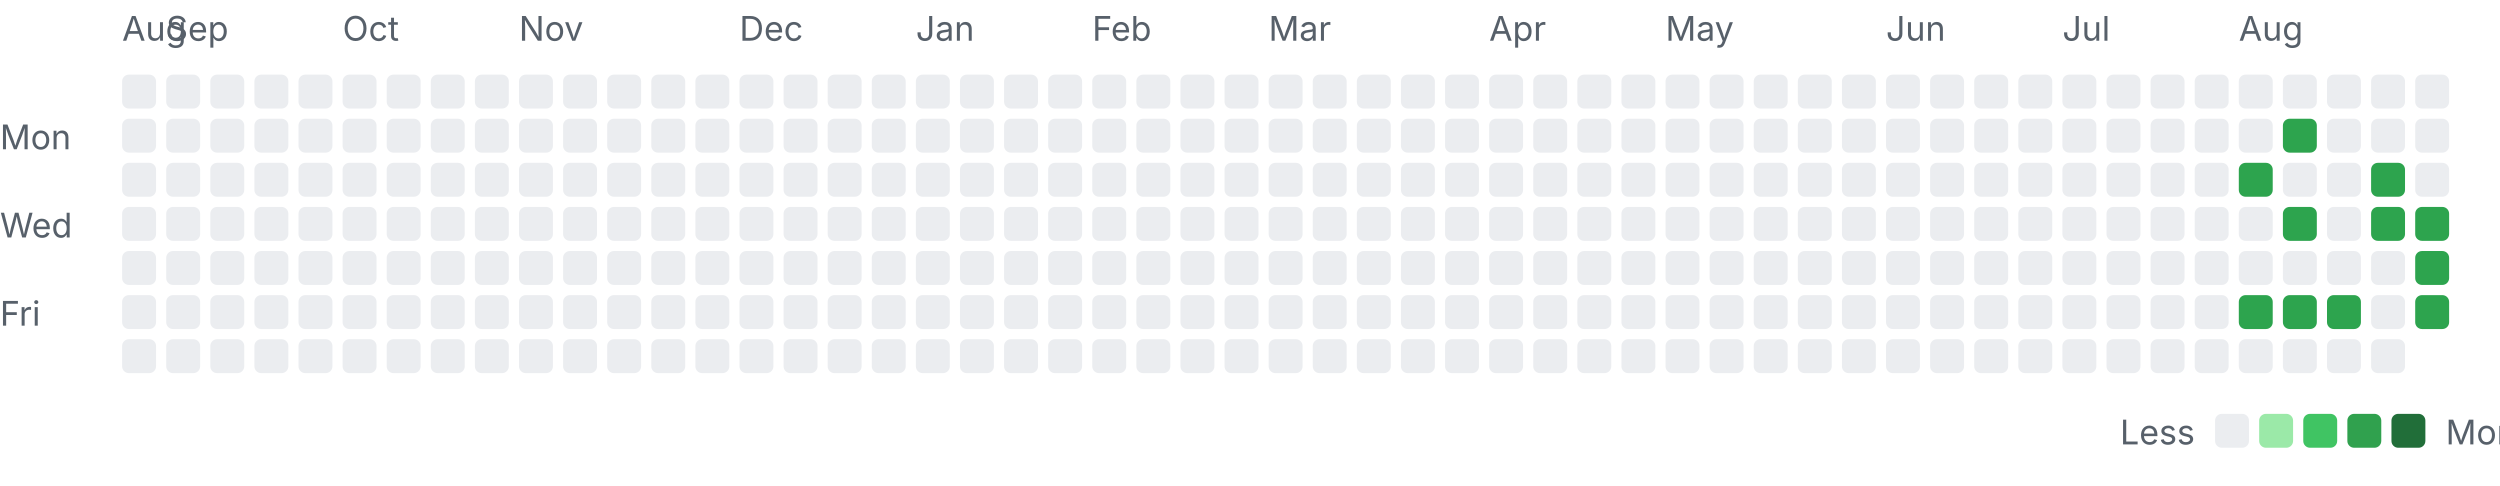
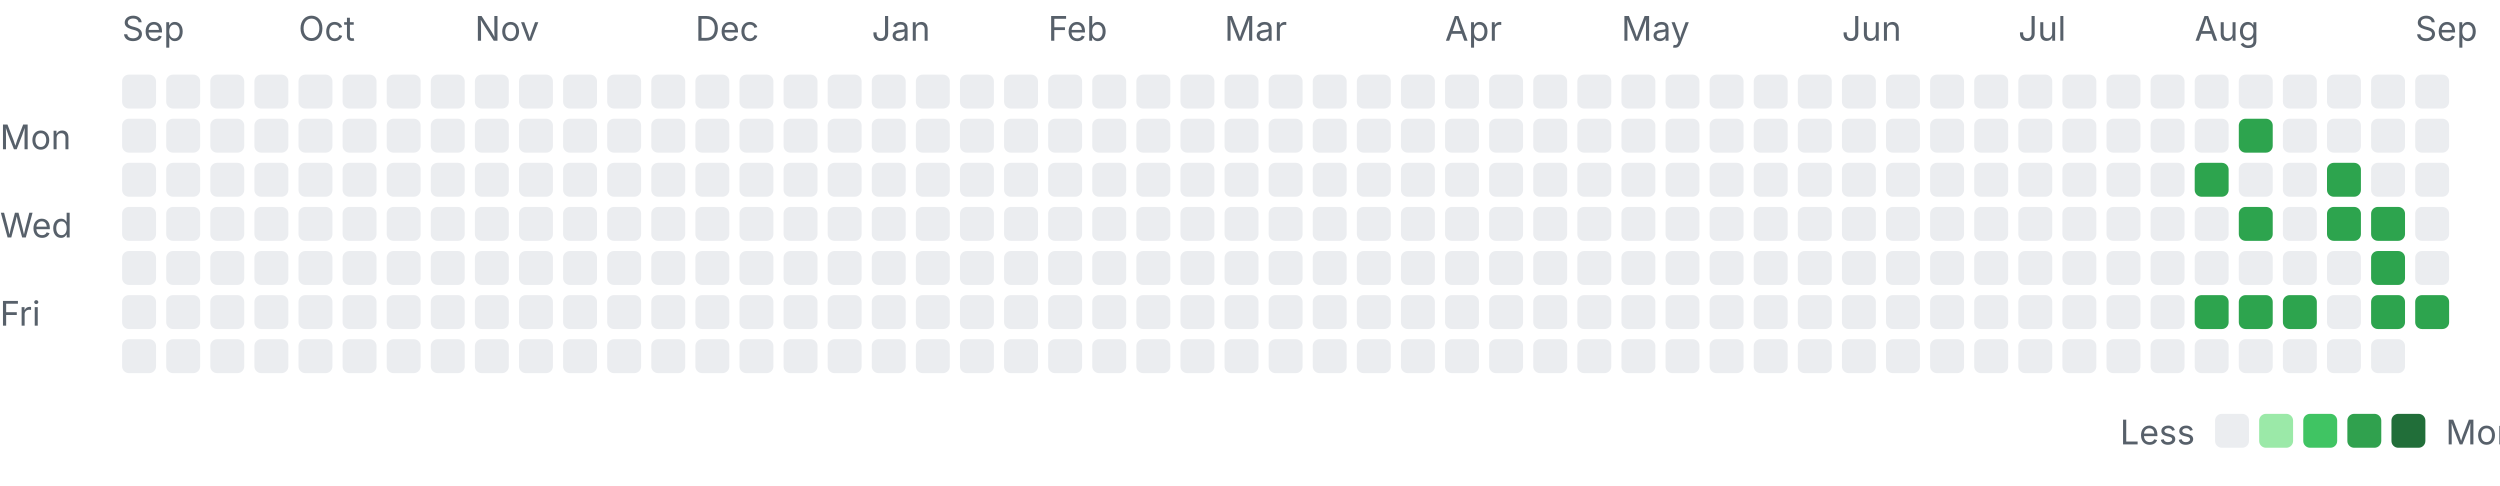
<svg xmlns="http://www.w3.org/2000/svg" viewBox="0 0 737 143" width="737" height="143" role="img" aria-label="Repository activity heatmap">
-   <text x="36" y="12" font-size="10" fill="#57606a" font-family="-apple-system,BlinkMacSystemFont,Segoe UI,sans-serif">Aug</text>
-   <text x="49" y="12" font-size="10" fill="#57606a" font-family="-apple-system,BlinkMacSystemFont,Segoe UI,sans-serif">Sep</text>
-   <text x="101" y="12" font-size="10" fill="#57606a" font-family="-apple-system,BlinkMacSystemFont,Segoe UI,sans-serif">Oct</text>
-   <text x="153" y="12" font-size="10" fill="#57606a" font-family="-apple-system,BlinkMacSystemFont,Segoe UI,sans-serif">Nov</text>
-   <text x="218" y="12" font-size="10" fill="#57606a" font-family="-apple-system,BlinkMacSystemFont,Segoe UI,sans-serif">Dec</text>
-   <text x="270" y="12" font-size="10" fill="#57606a" font-family="-apple-system,BlinkMacSystemFont,Segoe UI,sans-serif">Jan</text>
-   <text x="322" y="12" font-size="10" fill="#57606a" font-family="-apple-system,BlinkMacSystemFont,Segoe UI,sans-serif">Feb</text>
-   <text x="374" y="12" font-size="10" fill="#57606a" font-family="-apple-system,BlinkMacSystemFont,Segoe UI,sans-serif">Mar</text>
-   <text x="439" y="12" font-size="10" fill="#57606a" font-family="-apple-system,BlinkMacSystemFont,Segoe UI,sans-serif">Apr</text>
-   <text x="491" y="12" font-size="10" fill="#57606a" font-family="-apple-system,BlinkMacSystemFont,Segoe UI,sans-serif">May</text>
-   <text x="556" y="12" font-size="10" fill="#57606a" font-family="-apple-system,BlinkMacSystemFont,Segoe UI,sans-serif">Jun</text>
-   <text x="608" y="12" font-size="10" fill="#57606a" font-family="-apple-system,BlinkMacSystemFont,Segoe UI,sans-serif">Jul</text>
-   <text x="660" y="12" font-size="10" fill="#57606a" font-family="-apple-system,BlinkMacSystemFont,Segoe UI,sans-serif">Aug</text>
+   <text x="36" y="12" font-size="10" fill="#57606a" font-family="-apple-system,BlinkMacSystemFont,Segoe UI,sans-serif">Sep</text>
+   <text x="88" y="12" font-size="10" fill="#57606a" font-family="-apple-system,BlinkMacSystemFont,Segoe UI,sans-serif">Oct</text>
+   <text x="140" y="12" font-size="10" fill="#57606a" font-family="-apple-system,BlinkMacSystemFont,Segoe UI,sans-serif">Nov</text>
+   <text x="205" y="12" font-size="10" fill="#57606a" font-family="-apple-system,BlinkMacSystemFont,Segoe UI,sans-serif">Dec</text>
+   <text x="257" y="12" font-size="10" fill="#57606a" font-family="-apple-system,BlinkMacSystemFont,Segoe UI,sans-serif">Jan</text>
+   <text x="309" y="12" font-size="10" fill="#57606a" font-family="-apple-system,BlinkMacSystemFont,Segoe UI,sans-serif">Feb</text>
+   <text x="361" y="12" font-size="10" fill="#57606a" font-family="-apple-system,BlinkMacSystemFont,Segoe UI,sans-serif">Mar</text>
+   <text x="426" y="12" font-size="10" fill="#57606a" font-family="-apple-system,BlinkMacSystemFont,Segoe UI,sans-serif">Apr</text>
+   <text x="478" y="12" font-size="10" fill="#57606a" font-family="-apple-system,BlinkMacSystemFont,Segoe UI,sans-serif">May</text>
+   <text x="543" y="12" font-size="10" fill="#57606a" font-family="-apple-system,BlinkMacSystemFont,Segoe UI,sans-serif">Jun</text>
+   <text x="595" y="12" font-size="10" fill="#57606a" font-family="-apple-system,BlinkMacSystemFont,Segoe UI,sans-serif">Jul</text>
+   <text x="647" y="12" font-size="10" fill="#57606a" font-family="-apple-system,BlinkMacSystemFont,Segoe UI,sans-serif">Aug</text>
+   <text x="712" y="12" font-size="10" fill="#57606a" font-family="-apple-system,BlinkMacSystemFont,Segoe UI,sans-serif">Sep</text>
  <text x="0" y="44" font-size="10" fill="#57606a" font-family="-apple-system,BlinkMacSystemFont,Segoe UI,sans-serif">Mon</text>
  <text x="0" y="70" font-size="10" fill="#57606a" font-family="-apple-system,BlinkMacSystemFont,Segoe UI,sans-serif">Wed</text>
  <text x="0" y="96" font-size="10" fill="#57606a" font-family="-apple-system,BlinkMacSystemFont,Segoe UI,sans-serif">Fri</text>
  <text x="625" y="131" font-size="10" fill="#57606a" font-family="-apple-system,BlinkMacSystemFont,Segoe UI,sans-serif">Less</text>
  <rect x="653" y="122" width="10" height="10" rx="2" fill="#ebedf0" />
  <rect x="666" y="122" width="10" height="10" rx="2" fill="#9be9a8" />
  <rect x="679" y="122" width="10" height="10" rx="2" fill="#40c463" />
  <rect x="692" y="122" width="10" height="10" rx="2" fill="#30a14e" />
  <rect x="705" y="122" width="10" height="10" rx="2" fill="#216e39" />
  <text x="721" y="131" font-size="10" fill="#57606a" font-family="-apple-system,BlinkMacSystemFont,Segoe UI,sans-serif">More</text>
  <rect x="36" y="22" width="10" height="10" rx="2" fill="#ebedf0" />
  <rect x="36" y="35" width="10" height="10" rx="2" fill="#ebedf0" />
  <rect x="36" y="48" width="10" height="10" rx="2" fill="#ebedf0" />
  <rect x="36" y="61" width="10" height="10" rx="2" fill="#ebedf0" />
  <rect x="36" y="74" width="10" height="10" rx="2" fill="#ebedf0" />
  <rect x="36" y="87" width="10" height="10" rx="2" fill="#ebedf0" />
  <rect x="36" y="100" width="10" height="10" rx="2" fill="#ebedf0" />
  <rect x="49" y="22" width="10" height="10" rx="2" fill="#ebedf0" />
  <rect x="49" y="35" width="10" height="10" rx="2" fill="#ebedf0" />
  <rect x="49" y="48" width="10" height="10" rx="2" fill="#ebedf0" />
  <rect x="49" y="61" width="10" height="10" rx="2" fill="#ebedf0" />
  <rect x="49" y="74" width="10" height="10" rx="2" fill="#ebedf0" />
  <rect x="49" y="87" width="10" height="10" rx="2" fill="#ebedf0" />
  <rect x="49" y="100" width="10" height="10" rx="2" fill="#ebedf0" />
  <rect x="62" y="22" width="10" height="10" rx="2" fill="#ebedf0" />
  <rect x="62" y="35" width="10" height="10" rx="2" fill="#ebedf0" />
  <rect x="62" y="48" width="10" height="10" rx="2" fill="#ebedf0" />
  <rect x="62" y="61" width="10" height="10" rx="2" fill="#ebedf0" />
  <rect x="62" y="74" width="10" height="10" rx="2" fill="#ebedf0" />
  <rect x="62" y="87" width="10" height="10" rx="2" fill="#ebedf0" />
  <rect x="62" y="100" width="10" height="10" rx="2" fill="#ebedf0" />
  <rect x="75" y="22" width="10" height="10" rx="2" fill="#ebedf0" />
  <rect x="75" y="35" width="10" height="10" rx="2" fill="#ebedf0" />
  <rect x="75" y="48" width="10" height="10" rx="2" fill="#ebedf0" />
  <rect x="75" y="61" width="10" height="10" rx="2" fill="#ebedf0" />
  <rect x="75" y="74" width="10" height="10" rx="2" fill="#ebedf0" />
  <rect x="75" y="87" width="10" height="10" rx="2" fill="#ebedf0" />
  <rect x="75" y="100" width="10" height="10" rx="2" fill="#ebedf0" />
  <rect x="88" y="22" width="10" height="10" rx="2" fill="#ebedf0" />
  <rect x="88" y="35" width="10" height="10" rx="2" fill="#ebedf0" />
  <rect x="88" y="48" width="10" height="10" rx="2" fill="#ebedf0" />
  <rect x="88" y="61" width="10" height="10" rx="2" fill="#ebedf0" />
  <rect x="88" y="74" width="10" height="10" rx="2" fill="#ebedf0" />
  <rect x="88" y="87" width="10" height="10" rx="2" fill="#ebedf0" />
  <rect x="88" y="100" width="10" height="10" rx="2" fill="#ebedf0" />
  <rect x="101" y="22" width="10" height="10" rx="2" fill="#ebedf0" />
  <rect x="101" y="35" width="10" height="10" rx="2" fill="#ebedf0" />
  <rect x="101" y="48" width="10" height="10" rx="2" fill="#ebedf0" />
  <rect x="101" y="61" width="10" height="10" rx="2" fill="#ebedf0" />
  <rect x="101" y="74" width="10" height="10" rx="2" fill="#ebedf0" />
  <rect x="101" y="87" width="10" height="10" rx="2" fill="#ebedf0" />
  <rect x="101" y="100" width="10" height="10" rx="2" fill="#ebedf0" />
  <rect x="114" y="22" width="10" height="10" rx="2" fill="#ebedf0" />
  <rect x="114" y="35" width="10" height="10" rx="2" fill="#ebedf0" />
  <rect x="114" y="48" width="10" height="10" rx="2" fill="#ebedf0" />
  <rect x="114" y="61" width="10" height="10" rx="2" fill="#ebedf0" />
  <rect x="114" y="74" width="10" height="10" rx="2" fill="#ebedf0" />
  <rect x="114" y="87" width="10" height="10" rx="2" fill="#ebedf0" />
  <rect x="114" y="100" width="10" height="10" rx="2" fill="#ebedf0" />
  <rect x="127" y="22" width="10" height="10" rx="2" fill="#ebedf0" />
  <rect x="127" y="35" width="10" height="10" rx="2" fill="#ebedf0" />
  <rect x="127" y="48" width="10" height="10" rx="2" fill="#ebedf0" />
  <rect x="127" y="61" width="10" height="10" rx="2" fill="#ebedf0" />
  <rect x="127" y="74" width="10" height="10" rx="2" fill="#ebedf0" />
  <rect x="127" y="87" width="10" height="10" rx="2" fill="#ebedf0" />
  <rect x="127" y="100" width="10" height="10" rx="2" fill="#ebedf0" />
  <rect x="140" y="22" width="10" height="10" rx="2" fill="#ebedf0" />
  <rect x="140" y="35" width="10" height="10" rx="2" fill="#ebedf0" />
  <rect x="140" y="48" width="10" height="10" rx="2" fill="#ebedf0" />
  <rect x="140" y="61" width="10" height="10" rx="2" fill="#ebedf0" />
  <rect x="140" y="74" width="10" height="10" rx="2" fill="#ebedf0" />
  <rect x="140" y="87" width="10" height="10" rx="2" fill="#ebedf0" />
  <rect x="140" y="100" width="10" height="10" rx="2" fill="#ebedf0" />
  <rect x="153" y="22" width="10" height="10" rx="2" fill="#ebedf0" />
  <rect x="153" y="35" width="10" height="10" rx="2" fill="#ebedf0" />
  <rect x="153" y="48" width="10" height="10" rx="2" fill="#ebedf0" />
  <rect x="153" y="61" width="10" height="10" rx="2" fill="#ebedf0" />
  <rect x="153" y="74" width="10" height="10" rx="2" fill="#ebedf0" />
  <rect x="153" y="87" width="10" height="10" rx="2" fill="#ebedf0" />
  <rect x="153" y="100" width="10" height="10" rx="2" fill="#ebedf0" />
  <rect x="166" y="22" width="10" height="10" rx="2" fill="#ebedf0" />
  <rect x="166" y="35" width="10" height="10" rx="2" fill="#ebedf0" />
  <rect x="166" y="48" width="10" height="10" rx="2" fill="#ebedf0" />
  <rect x="166" y="61" width="10" height="10" rx="2" fill="#ebedf0" />
  <rect x="166" y="74" width="10" height="10" rx="2" fill="#ebedf0" />
  <rect x="166" y="87" width="10" height="10" rx="2" fill="#ebedf0" />
  <rect x="166" y="100" width="10" height="10" rx="2" fill="#ebedf0" />
  <rect x="179" y="22" width="10" height="10" rx="2" fill="#ebedf0" />
  <rect x="179" y="35" width="10" height="10" rx="2" fill="#ebedf0" />
  <rect x="179" y="48" width="10" height="10" rx="2" fill="#ebedf0" />
  <rect x="179" y="61" width="10" height="10" rx="2" fill="#ebedf0" />
  <rect x="179" y="74" width="10" height="10" rx="2" fill="#ebedf0" />
  <rect x="179" y="87" width="10" height="10" rx="2" fill="#ebedf0" />
  <rect x="179" y="100" width="10" height="10" rx="2" fill="#ebedf0" />
  <rect x="192" y="22" width="10" height="10" rx="2" fill="#ebedf0" />
  <rect x="192" y="35" width="10" height="10" rx="2" fill="#ebedf0" />
  <rect x="192" y="48" width="10" height="10" rx="2" fill="#ebedf0" />
  <rect x="192" y="61" width="10" height="10" rx="2" fill="#ebedf0" />
  <rect x="192" y="74" width="10" height="10" rx="2" fill="#ebedf0" />
  <rect x="192" y="87" width="10" height="10" rx="2" fill="#ebedf0" />
  <rect x="192" y="100" width="10" height="10" rx="2" fill="#ebedf0" />
  <rect x="205" y="22" width="10" height="10" rx="2" fill="#ebedf0" />
  <rect x="205" y="35" width="10" height="10" rx="2" fill="#ebedf0" />
  <rect x="205" y="48" width="10" height="10" rx="2" fill="#ebedf0" />
  <rect x="205" y="61" width="10" height="10" rx="2" fill="#ebedf0" />
  <rect x="205" y="74" width="10" height="10" rx="2" fill="#ebedf0" />
  <rect x="205" y="87" width="10" height="10" rx="2" fill="#ebedf0" />
  <rect x="205" y="100" width="10" height="10" rx="2" fill="#ebedf0" />
  <rect x="218" y="22" width="10" height="10" rx="2" fill="#ebedf0" />
  <rect x="218" y="35" width="10" height="10" rx="2" fill="#ebedf0" />
  <rect x="218" y="48" width="10" height="10" rx="2" fill="#ebedf0" />
  <rect x="218" y="61" width="10" height="10" rx="2" fill="#ebedf0" />
  <rect x="218" y="74" width="10" height="10" rx="2" fill="#ebedf0" />
  <rect x="218" y="87" width="10" height="10" rx="2" fill="#ebedf0" />
  <rect x="218" y="100" width="10" height="10" rx="2" fill="#ebedf0" />
  <rect x="231" y="22" width="10" height="10" rx="2" fill="#ebedf0" />
  <rect x="231" y="35" width="10" height="10" rx="2" fill="#ebedf0" />
  <rect x="231" y="48" width="10" height="10" rx="2" fill="#ebedf0" />
  <rect x="231" y="61" width="10" height="10" rx="2" fill="#ebedf0" />
  <rect x="231" y="74" width="10" height="10" rx="2" fill="#ebedf0" />
  <rect x="231" y="87" width="10" height="10" rx="2" fill="#ebedf0" />
  <rect x="231" y="100" width="10" height="10" rx="2" fill="#ebedf0" />
  <rect x="244" y="22" width="10" height="10" rx="2" fill="#ebedf0" />
  <rect x="244" y="35" width="10" height="10" rx="2" fill="#ebedf0" />
  <rect x="244" y="48" width="10" height="10" rx="2" fill="#ebedf0" />
  <rect x="244" y="61" width="10" height="10" rx="2" fill="#ebedf0" />
  <rect x="244" y="74" width="10" height="10" rx="2" fill="#ebedf0" />
  <rect x="244" y="87" width="10" height="10" rx="2" fill="#ebedf0" />
  <rect x="244" y="100" width="10" height="10" rx="2" fill="#ebedf0" />
  <rect x="257" y="22" width="10" height="10" rx="2" fill="#ebedf0" />
  <rect x="257" y="35" width="10" height="10" rx="2" fill="#ebedf0" />
  <rect x="257" y="48" width="10" height="10" rx="2" fill="#ebedf0" />
  <rect x="257" y="61" width="10" height="10" rx="2" fill="#ebedf0" />
  <rect x="257" y="74" width="10" height="10" rx="2" fill="#ebedf0" />
  <rect x="257" y="87" width="10" height="10" rx="2" fill="#ebedf0" />
  <rect x="257" y="100" width="10" height="10" rx="2" fill="#ebedf0" />
  <rect x="270" y="22" width="10" height="10" rx="2" fill="#ebedf0" />
  <rect x="270" y="35" width="10" height="10" rx="2" fill="#ebedf0" />
  <rect x="270" y="48" width="10" height="10" rx="2" fill="#ebedf0" />
  <rect x="270" y="61" width="10" height="10" rx="2" fill="#ebedf0" />
  <rect x="270" y="74" width="10" height="10" rx="2" fill="#ebedf0" />
  <rect x="270" y="87" width="10" height="10" rx="2" fill="#ebedf0" />
  <rect x="270" y="100" width="10" height="10" rx="2" fill="#ebedf0" />
  <rect x="283" y="22" width="10" height="10" rx="2" fill="#ebedf0" />
  <rect x="283" y="35" width="10" height="10" rx="2" fill="#ebedf0" />
  <rect x="283" y="48" width="10" height="10" rx="2" fill="#ebedf0" />
  <rect x="283" y="61" width="10" height="10" rx="2" fill="#ebedf0" />
  <rect x="283" y="74" width="10" height="10" rx="2" fill="#ebedf0" />
  <rect x="283" y="87" width="10" height="10" rx="2" fill="#ebedf0" />
  <rect x="283" y="100" width="10" height="10" rx="2" fill="#ebedf0" />
  <rect x="296" y="22" width="10" height="10" rx="2" fill="#ebedf0" />
  <rect x="296" y="35" width="10" height="10" rx="2" fill="#ebedf0" />
  <rect x="296" y="48" width="10" height="10" rx="2" fill="#ebedf0" />
  <rect x="296" y="61" width="10" height="10" rx="2" fill="#ebedf0" />
  <rect x="296" y="74" width="10" height="10" rx="2" fill="#ebedf0" />
  <rect x="296" y="87" width="10" height="10" rx="2" fill="#ebedf0" />
  <rect x="296" y="100" width="10" height="10" rx="2" fill="#ebedf0" />
  <rect x="309" y="22" width="10" height="10" rx="2" fill="#ebedf0" />
  <rect x="309" y="35" width="10" height="10" rx="2" fill="#ebedf0" />
  <rect x="309" y="48" width="10" height="10" rx="2" fill="#ebedf0" />
  <rect x="309" y="61" width="10" height="10" rx="2" fill="#ebedf0" />
  <rect x="309" y="74" width="10" height="10" rx="2" fill="#ebedf0" />
  <rect x="309" y="87" width="10" height="10" rx="2" fill="#ebedf0" />
  <rect x="309" y="100" width="10" height="10" rx="2" fill="#ebedf0" />
  <rect x="322" y="22" width="10" height="10" rx="2" fill="#ebedf0" />
  <rect x="322" y="35" width="10" height="10" rx="2" fill="#ebedf0" />
  <rect x="322" y="48" width="10" height="10" rx="2" fill="#ebedf0" />
  <rect x="322" y="61" width="10" height="10" rx="2" fill="#ebedf0" />
  <rect x="322" y="74" width="10" height="10" rx="2" fill="#ebedf0" />
  <rect x="322" y="87" width="10" height="10" rx="2" fill="#ebedf0" />
  <rect x="322" y="100" width="10" height="10" rx="2" fill="#ebedf0" />
  <rect x="335" y="22" width="10" height="10" rx="2" fill="#ebedf0" />
  <rect x="335" y="35" width="10" height="10" rx="2" fill="#ebedf0" />
  <rect x="335" y="48" width="10" height="10" rx="2" fill="#ebedf0" />
  <rect x="335" y="61" width="10" height="10" rx="2" fill="#ebedf0" />
  <rect x="335" y="74" width="10" height="10" rx="2" fill="#ebedf0" />
  <rect x="335" y="87" width="10" height="10" rx="2" fill="#ebedf0" />
  <rect x="335" y="100" width="10" height="10" rx="2" fill="#ebedf0" />
  <rect x="348" y="22" width="10" height="10" rx="2" fill="#ebedf0" />
  <rect x="348" y="35" width="10" height="10" rx="2" fill="#ebedf0" />
  <rect x="348" y="48" width="10" height="10" rx="2" fill="#ebedf0" />
  <rect x="348" y="61" width="10" height="10" rx="2" fill="#ebedf0" />
  <rect x="348" y="74" width="10" height="10" rx="2" fill="#ebedf0" />
  <rect x="348" y="87" width="10" height="10" rx="2" fill="#ebedf0" />
  <rect x="348" y="100" width="10" height="10" rx="2" fill="#ebedf0" />
  <rect x="361" y="22" width="10" height="10" rx="2" fill="#ebedf0" />
  <rect x="361" y="35" width="10" height="10" rx="2" fill="#ebedf0" />
  <rect x="361" y="48" width="10" height="10" rx="2" fill="#ebedf0" />
  <rect x="361" y="61" width="10" height="10" rx="2" fill="#ebedf0" />
  <rect x="361" y="74" width="10" height="10" rx="2" fill="#ebedf0" />
  <rect x="361" y="87" width="10" height="10" rx="2" fill="#ebedf0" />
  <rect x="361" y="100" width="10" height="10" rx="2" fill="#ebedf0" />
  <rect x="374" y="22" width="10" height="10" rx="2" fill="#ebedf0" />
  <rect x="374" y="35" width="10" height="10" rx="2" fill="#ebedf0" />
  <rect x="374" y="48" width="10" height="10" rx="2" fill="#ebedf0" />
  <rect x="374" y="61" width="10" height="10" rx="2" fill="#ebedf0" />
  <rect x="374" y="74" width="10" height="10" rx="2" fill="#ebedf0" />
  <rect x="374" y="87" width="10" height="10" rx="2" fill="#ebedf0" />
  <rect x="374" y="100" width="10" height="10" rx="2" fill="#ebedf0" />
  <rect x="387" y="22" width="10" height="10" rx="2" fill="#ebedf0" />
  <rect x="387" y="35" width="10" height="10" rx="2" fill="#ebedf0" />
  <rect x="387" y="48" width="10" height="10" rx="2" fill="#ebedf0" />
  <rect x="387" y="61" width="10" height="10" rx="2" fill="#ebedf0" />
  <rect x="387" y="74" width="10" height="10" rx="2" fill="#ebedf0" />
  <rect x="387" y="87" width="10" height="10" rx="2" fill="#ebedf0" />
  <rect x="387" y="100" width="10" height="10" rx="2" fill="#ebedf0" />
  <rect x="400" y="22" width="10" height="10" rx="2" fill="#ebedf0" />
  <rect x="400" y="35" width="10" height="10" rx="2" fill="#ebedf0" />
  <rect x="400" y="48" width="10" height="10" rx="2" fill="#ebedf0" />
  <rect x="400" y="61" width="10" height="10" rx="2" fill="#ebedf0" />
  <rect x="400" y="74" width="10" height="10" rx="2" fill="#ebedf0" />
  <rect x="400" y="87" width="10" height="10" rx="2" fill="#ebedf0" />
  <rect x="400" y="100" width="10" height="10" rx="2" fill="#ebedf0" />
  <rect x="413" y="22" width="10" height="10" rx="2" fill="#ebedf0" />
  <rect x="413" y="35" width="10" height="10" rx="2" fill="#ebedf0" />
  <rect x="413" y="48" width="10" height="10" rx="2" fill="#ebedf0" />
  <rect x="413" y="61" width="10" height="10" rx="2" fill="#ebedf0" />
  <rect x="413" y="74" width="10" height="10" rx="2" fill="#ebedf0" />
  <rect x="413" y="87" width="10" height="10" rx="2" fill="#ebedf0" />
  <rect x="413" y="100" width="10" height="10" rx="2" fill="#ebedf0" />
  <rect x="426" y="22" width="10" height="10" rx="2" fill="#ebedf0" />
  <rect x="426" y="35" width="10" height="10" rx="2" fill="#ebedf0" />
  <rect x="426" y="48" width="10" height="10" rx="2" fill="#ebedf0" />
  <rect x="426" y="61" width="10" height="10" rx="2" fill="#ebedf0" />
  <rect x="426" y="74" width="10" height="10" rx="2" fill="#ebedf0" />
  <rect x="426" y="87" width="10" height="10" rx="2" fill="#ebedf0" />
  <rect x="426" y="100" width="10" height="10" rx="2" fill="#ebedf0" />
  <rect x="439" y="22" width="10" height="10" rx="2" fill="#ebedf0" />
  <rect x="439" y="35" width="10" height="10" rx="2" fill="#ebedf0" />
  <rect x="439" y="48" width="10" height="10" rx="2" fill="#ebedf0" />
  <rect x="439" y="61" width="10" height="10" rx="2" fill="#ebedf0" />
  <rect x="439" y="74" width="10" height="10" rx="2" fill="#ebedf0" />
  <rect x="439" y="87" width="10" height="10" rx="2" fill="#ebedf0" />
  <rect x="439" y="100" width="10" height="10" rx="2" fill="#ebedf0" />
  <rect x="452" y="22" width="10" height="10" rx="2" fill="#ebedf0" />
  <rect x="452" y="35" width="10" height="10" rx="2" fill="#ebedf0" />
  <rect x="452" y="48" width="10" height="10" rx="2" fill="#ebedf0" />
  <rect x="452" y="61" width="10" height="10" rx="2" fill="#ebedf0" />
  <rect x="452" y="74" width="10" height="10" rx="2" fill="#ebedf0" />
  <rect x="452" y="87" width="10" height="10" rx="2" fill="#ebedf0" />
  <rect x="452" y="100" width="10" height="10" rx="2" fill="#ebedf0" />
  <rect x="465" y="22" width="10" height="10" rx="2" fill="#ebedf0" />
  <rect x="465" y="35" width="10" height="10" rx="2" fill="#ebedf0" />
  <rect x="465" y="48" width="10" height="10" rx="2" fill="#ebedf0" />
  <rect x="465" y="61" width="10" height="10" rx="2" fill="#ebedf0" />
  <rect x="465" y="74" width="10" height="10" rx="2" fill="#ebedf0" />
  <rect x="465" y="87" width="10" height="10" rx="2" fill="#ebedf0" />
  <rect x="465" y="100" width="10" height="10" rx="2" fill="#ebedf0" />
  <rect x="478" y="22" width="10" height="10" rx="2" fill="#ebedf0" />
  <rect x="478" y="35" width="10" height="10" rx="2" fill="#ebedf0" />
  <rect x="478" y="48" width="10" height="10" rx="2" fill="#ebedf0" />
  <rect x="478" y="61" width="10" height="10" rx="2" fill="#ebedf0" />
  <rect x="478" y="74" width="10" height="10" rx="2" fill="#ebedf0" />
  <rect x="478" y="87" width="10" height="10" rx="2" fill="#ebedf0" />
  <rect x="478" y="100" width="10" height="10" rx="2" fill="#ebedf0" />
  <rect x="491" y="22" width="10" height="10" rx="2" fill="#ebedf0" />
  <rect x="491" y="35" width="10" height="10" rx="2" fill="#ebedf0" />
  <rect x="491" y="48" width="10" height="10" rx="2" fill="#ebedf0" />
  <rect x="491" y="61" width="10" height="10" rx="2" fill="#ebedf0" />
  <rect x="491" y="74" width="10" height="10" rx="2" fill="#ebedf0" />
  <rect x="491" y="87" width="10" height="10" rx="2" fill="#ebedf0" />
  <rect x="491" y="100" width="10" height="10" rx="2" fill="#ebedf0" />
  <rect x="504" y="22" width="10" height="10" rx="2" fill="#ebedf0" />
  <rect x="504" y="35" width="10" height="10" rx="2" fill="#ebedf0" />
  <rect x="504" y="48" width="10" height="10" rx="2" fill="#ebedf0" />
  <rect x="504" y="61" width="10" height="10" rx="2" fill="#ebedf0" />
  <rect x="504" y="74" width="10" height="10" rx="2" fill="#ebedf0" />
  <rect x="504" y="87" width="10" height="10" rx="2" fill="#ebedf0" />
  <rect x="504" y="100" width="10" height="10" rx="2" fill="#ebedf0" />
  <rect x="517" y="22" width="10" height="10" rx="2" fill="#ebedf0" />
  <rect x="517" y="35" width="10" height="10" rx="2" fill="#ebedf0" />
  <rect x="517" y="48" width="10" height="10" rx="2" fill="#ebedf0" />
  <rect x="517" y="61" width="10" height="10" rx="2" fill="#ebedf0" />
  <rect x="517" y="74" width="10" height="10" rx="2" fill="#ebedf0" />
  <rect x="517" y="87" width="10" height="10" rx="2" fill="#ebedf0" />
  <rect x="517" y="100" width="10" height="10" rx="2" fill="#ebedf0" />
  <rect x="530" y="22" width="10" height="10" rx="2" fill="#ebedf0" />
  <rect x="530" y="35" width="10" height="10" rx="2" fill="#ebedf0" />
  <rect x="530" y="48" width="10" height="10" rx="2" fill="#ebedf0" />
  <rect x="530" y="61" width="10" height="10" rx="2" fill="#ebedf0" />
  <rect x="530" y="74" width="10" height="10" rx="2" fill="#ebedf0" />
  <rect x="530" y="87" width="10" height="10" rx="2" fill="#ebedf0" />
  <rect x="530" y="100" width="10" height="10" rx="2" fill="#ebedf0" />
  <rect x="543" y="22" width="10" height="10" rx="2" fill="#ebedf0" />
  <rect x="543" y="35" width="10" height="10" rx="2" fill="#ebedf0" />
  <rect x="543" y="48" width="10" height="10" rx="2" fill="#ebedf0" />
  <rect x="543" y="61" width="10" height="10" rx="2" fill="#ebedf0" />
  <rect x="543" y="74" width="10" height="10" rx="2" fill="#ebedf0" />
  <rect x="543" y="87" width="10" height="10" rx="2" fill="#ebedf0" />
  <rect x="543" y="100" width="10" height="10" rx="2" fill="#ebedf0" />
  <rect x="556" y="22" width="10" height="10" rx="2" fill="#ebedf0" />
  <rect x="556" y="35" width="10" height="10" rx="2" fill="#ebedf0" />
  <rect x="556" y="48" width="10" height="10" rx="2" fill="#ebedf0" />
  <rect x="556" y="61" width="10" height="10" rx="2" fill="#ebedf0" />
  <rect x="556" y="74" width="10" height="10" rx="2" fill="#ebedf0" />
  <rect x="556" y="87" width="10" height="10" rx="2" fill="#ebedf0" />
  <rect x="556" y="100" width="10" height="10" rx="2" fill="#ebedf0" />
  <rect x="569" y="22" width="10" height="10" rx="2" fill="#ebedf0" />
  <rect x="569" y="35" width="10" height="10" rx="2" fill="#ebedf0" />
  <rect x="569" y="48" width="10" height="10" rx="2" fill="#ebedf0" />
  <rect x="569" y="61" width="10" height="10" rx="2" fill="#ebedf0" />
  <rect x="569" y="74" width="10" height="10" rx="2" fill="#ebedf0" />
  <rect x="569" y="87" width="10" height="10" rx="2" fill="#ebedf0" />
  <rect x="569" y="100" width="10" height="10" rx="2" fill="#ebedf0" />
  <rect x="582" y="22" width="10" height="10" rx="2" fill="#ebedf0" />
  <rect x="582" y="35" width="10" height="10" rx="2" fill="#ebedf0" />
  <rect x="582" y="48" width="10" height="10" rx="2" fill="#ebedf0" />
  <rect x="582" y="61" width="10" height="10" rx="2" fill="#ebedf0" />
  <rect x="582" y="74" width="10" height="10" rx="2" fill="#ebedf0" />
  <rect x="582" y="87" width="10" height="10" rx="2" fill="#ebedf0" />
  <rect x="582" y="100" width="10" height="10" rx="2" fill="#ebedf0" />
  <rect x="595" y="22" width="10" height="10" rx="2" fill="#ebedf0" />
  <rect x="595" y="35" width="10" height="10" rx="2" fill="#ebedf0" />
  <rect x="595" y="48" width="10" height="10" rx="2" fill="#ebedf0" />
  <rect x="595" y="61" width="10" height="10" rx="2" fill="#ebedf0" />
  <rect x="595" y="74" width="10" height="10" rx="2" fill="#ebedf0" />
  <rect x="595" y="87" width="10" height="10" rx="2" fill="#ebedf0" />
  <rect x="595" y="100" width="10" height="10" rx="2" fill="#ebedf0" />
  <rect x="608" y="22" width="10" height="10" rx="2" fill="#ebedf0" />
  <rect x="608" y="35" width="10" height="10" rx="2" fill="#ebedf0" />
  <rect x="608" y="48" width="10" height="10" rx="2" fill="#ebedf0" />
  <rect x="608" y="61" width="10" height="10" rx="2" fill="#ebedf0" />
  <rect x="608" y="74" width="10" height="10" rx="2" fill="#ebedf0" />
  <rect x="608" y="87" width="10" height="10" rx="2" fill="#ebedf0" />
  <rect x="608" y="100" width="10" height="10" rx="2" fill="#ebedf0" />
  <rect x="621" y="22" width="10" height="10" rx="2" fill="#ebedf0" />
  <rect x="621" y="35" width="10" height="10" rx="2" fill="#ebedf0" />
  <rect x="621" y="48" width="10" height="10" rx="2" fill="#ebedf0" />
  <rect x="621" y="61" width="10" height="10" rx="2" fill="#ebedf0" />
  <rect x="621" y="74" width="10" height="10" rx="2" fill="#ebedf0" />
  <rect x="621" y="87" width="10" height="10" rx="2" fill="#ebedf0" />
  <rect x="621" y="100" width="10" height="10" rx="2" fill="#ebedf0" />
  <rect x="634" y="22" width="10" height="10" rx="2" fill="#ebedf0" />
  <rect x="634" y="35" width="10" height="10" rx="2" fill="#ebedf0" />
  <rect x="634" y="48" width="10" height="10" rx="2" fill="#ebedf0" />
  <rect x="634" y="61" width="10" height="10" rx="2" fill="#ebedf0" />
  <rect x="634" y="74" width="10" height="10" rx="2" fill="#ebedf0" />
  <rect x="634" y="87" width="10" height="10" rx="2" fill="#ebedf0" />
  <rect x="634" y="100" width="10" height="10" rx="2" fill="#ebedf0" />
  <rect x="647" y="22" width="10" height="10" rx="2" fill="#ebedf0" />
  <rect x="647" y="35" width="10" height="10" rx="2" fill="#ebedf0" />
-   <rect x="647" y="48" width="10" height="10" rx="2" fill="#ebedf0" />
+   <rect x="647" y="48" width="10" height="10" rx="2" fill="#2da44e" />
  <rect x="647" y="61" width="10" height="10" rx="2" fill="#ebedf0" />
  <rect x="647" y="74" width="10" height="10" rx="2" fill="#ebedf0" />
-   <rect x="647" y="87" width="10" height="10" rx="2" fill="#ebedf0" />
+   <rect x="647" y="87" width="10" height="10" rx="2" fill="#2da44e" />
  <rect x="647" y="100" width="10" height="10" rx="2" fill="#ebedf0" />
  <rect x="660" y="22" width="10" height="10" rx="2" fill="#ebedf0" />
-   <rect x="660" y="35" width="10" height="10" rx="2" fill="#ebedf0" />
-   <rect x="660" y="48" width="10" height="10" rx="2" fill="#2da44e" />
-   <rect x="660" y="61" width="10" height="10" rx="2" fill="#ebedf0" />
+   <rect x="660" y="35" width="10" height="10" rx="2" fill="#2da44e" />
+   <rect x="660" y="48" width="10" height="10" rx="2" fill="#ebedf0" />
+   <rect x="660" y="61" width="10" height="10" rx="2" fill="#2da44e" />
  <rect x="660" y="74" width="10" height="10" rx="2" fill="#ebedf0" />
  <rect x="660" y="87" width="10" height="10" rx="2" fill="#2da44e" />
  <rect x="660" y="100" width="10" height="10" rx="2" fill="#ebedf0" />
  <rect x="673" y="22" width="10" height="10" rx="2" fill="#ebedf0" />
-   <rect x="673" y="35" width="10" height="10" rx="2" fill="#2da44e" />
+   <rect x="673" y="35" width="10" height="10" rx="2" fill="#ebedf0" />
  <rect x="673" y="48" width="10" height="10" rx="2" fill="#ebedf0" />
-   <rect x="673" y="61" width="10" height="10" rx="2" fill="#2da44e" />
+   <rect x="673" y="61" width="10" height="10" rx="2" fill="#ebedf0" />
  <rect x="673" y="74" width="10" height="10" rx="2" fill="#ebedf0" />
  <rect x="673" y="87" width="10" height="10" rx="2" fill="#2da44e" />
  <rect x="673" y="100" width="10" height="10" rx="2" fill="#ebedf0" />
  <rect x="686" y="22" width="10" height="10" rx="2" fill="#ebedf0" />
  <rect x="686" y="35" width="10" height="10" rx="2" fill="#ebedf0" />
-   <rect x="686" y="48" width="10" height="10" rx="2" fill="#ebedf0" />
-   <rect x="686" y="61" width="10" height="10" rx="2" fill="#ebedf0" />
+   <rect x="686" y="48" width="10" height="10" rx="2" fill="#2da44e" />
+   <rect x="686" y="61" width="10" height="10" rx="2" fill="#2da44e" />
  <rect x="686" y="74" width="10" height="10" rx="2" fill="#ebedf0" />
-   <rect x="686" y="87" width="10" height="10" rx="2" fill="#2da44e" />
+   <rect x="686" y="87" width="10" height="10" rx="2" fill="#ebedf0" />
  <rect x="686" y="100" width="10" height="10" rx="2" fill="#ebedf0" />
  <rect x="699" y="22" width="10" height="10" rx="2" fill="#ebedf0" />
  <rect x="699" y="35" width="10" height="10" rx="2" fill="#ebedf0" />
-   <rect x="699" y="48" width="10" height="10" rx="2" fill="#2da44e" />
+   <rect x="699" y="48" width="10" height="10" rx="2" fill="#ebedf0" />
  <rect x="699" y="61" width="10" height="10" rx="2" fill="#2da44e" />
-   <rect x="699" y="74" width="10" height="10" rx="2" fill="#ebedf0" />
-   <rect x="699" y="87" width="10" height="10" rx="2" fill="#ebedf0" />
+   <rect x="699" y="74" width="10" height="10" rx="2" fill="#2da44e" />
+   <rect x="699" y="87" width="10" height="10" rx="2" fill="#2da44e" />
  <rect x="699" y="100" width="10" height="10" rx="2" fill="#ebedf0" />
  <rect x="712" y="22" width="10" height="10" rx="2" fill="#ebedf0" />
  <rect x="712" y="35" width="10" height="10" rx="2" fill="#ebedf0" />
  <rect x="712" y="48" width="10" height="10" rx="2" fill="#ebedf0" />
-   <rect x="712" y="61" width="10" height="10" rx="2" fill="#2da44e" />
-   <rect x="712" y="74" width="10" height="10" rx="2" fill="#2da44e" />
+   <rect x="712" y="61" width="10" height="10" rx="2" fill="#ebedf0" />
+   <rect x="712" y="74" width="10" height="10" rx="2" fill="#ebedf0" />
  <rect x="712" y="87" width="10" height="10" rx="2" fill="#2da44e" />
</svg>
